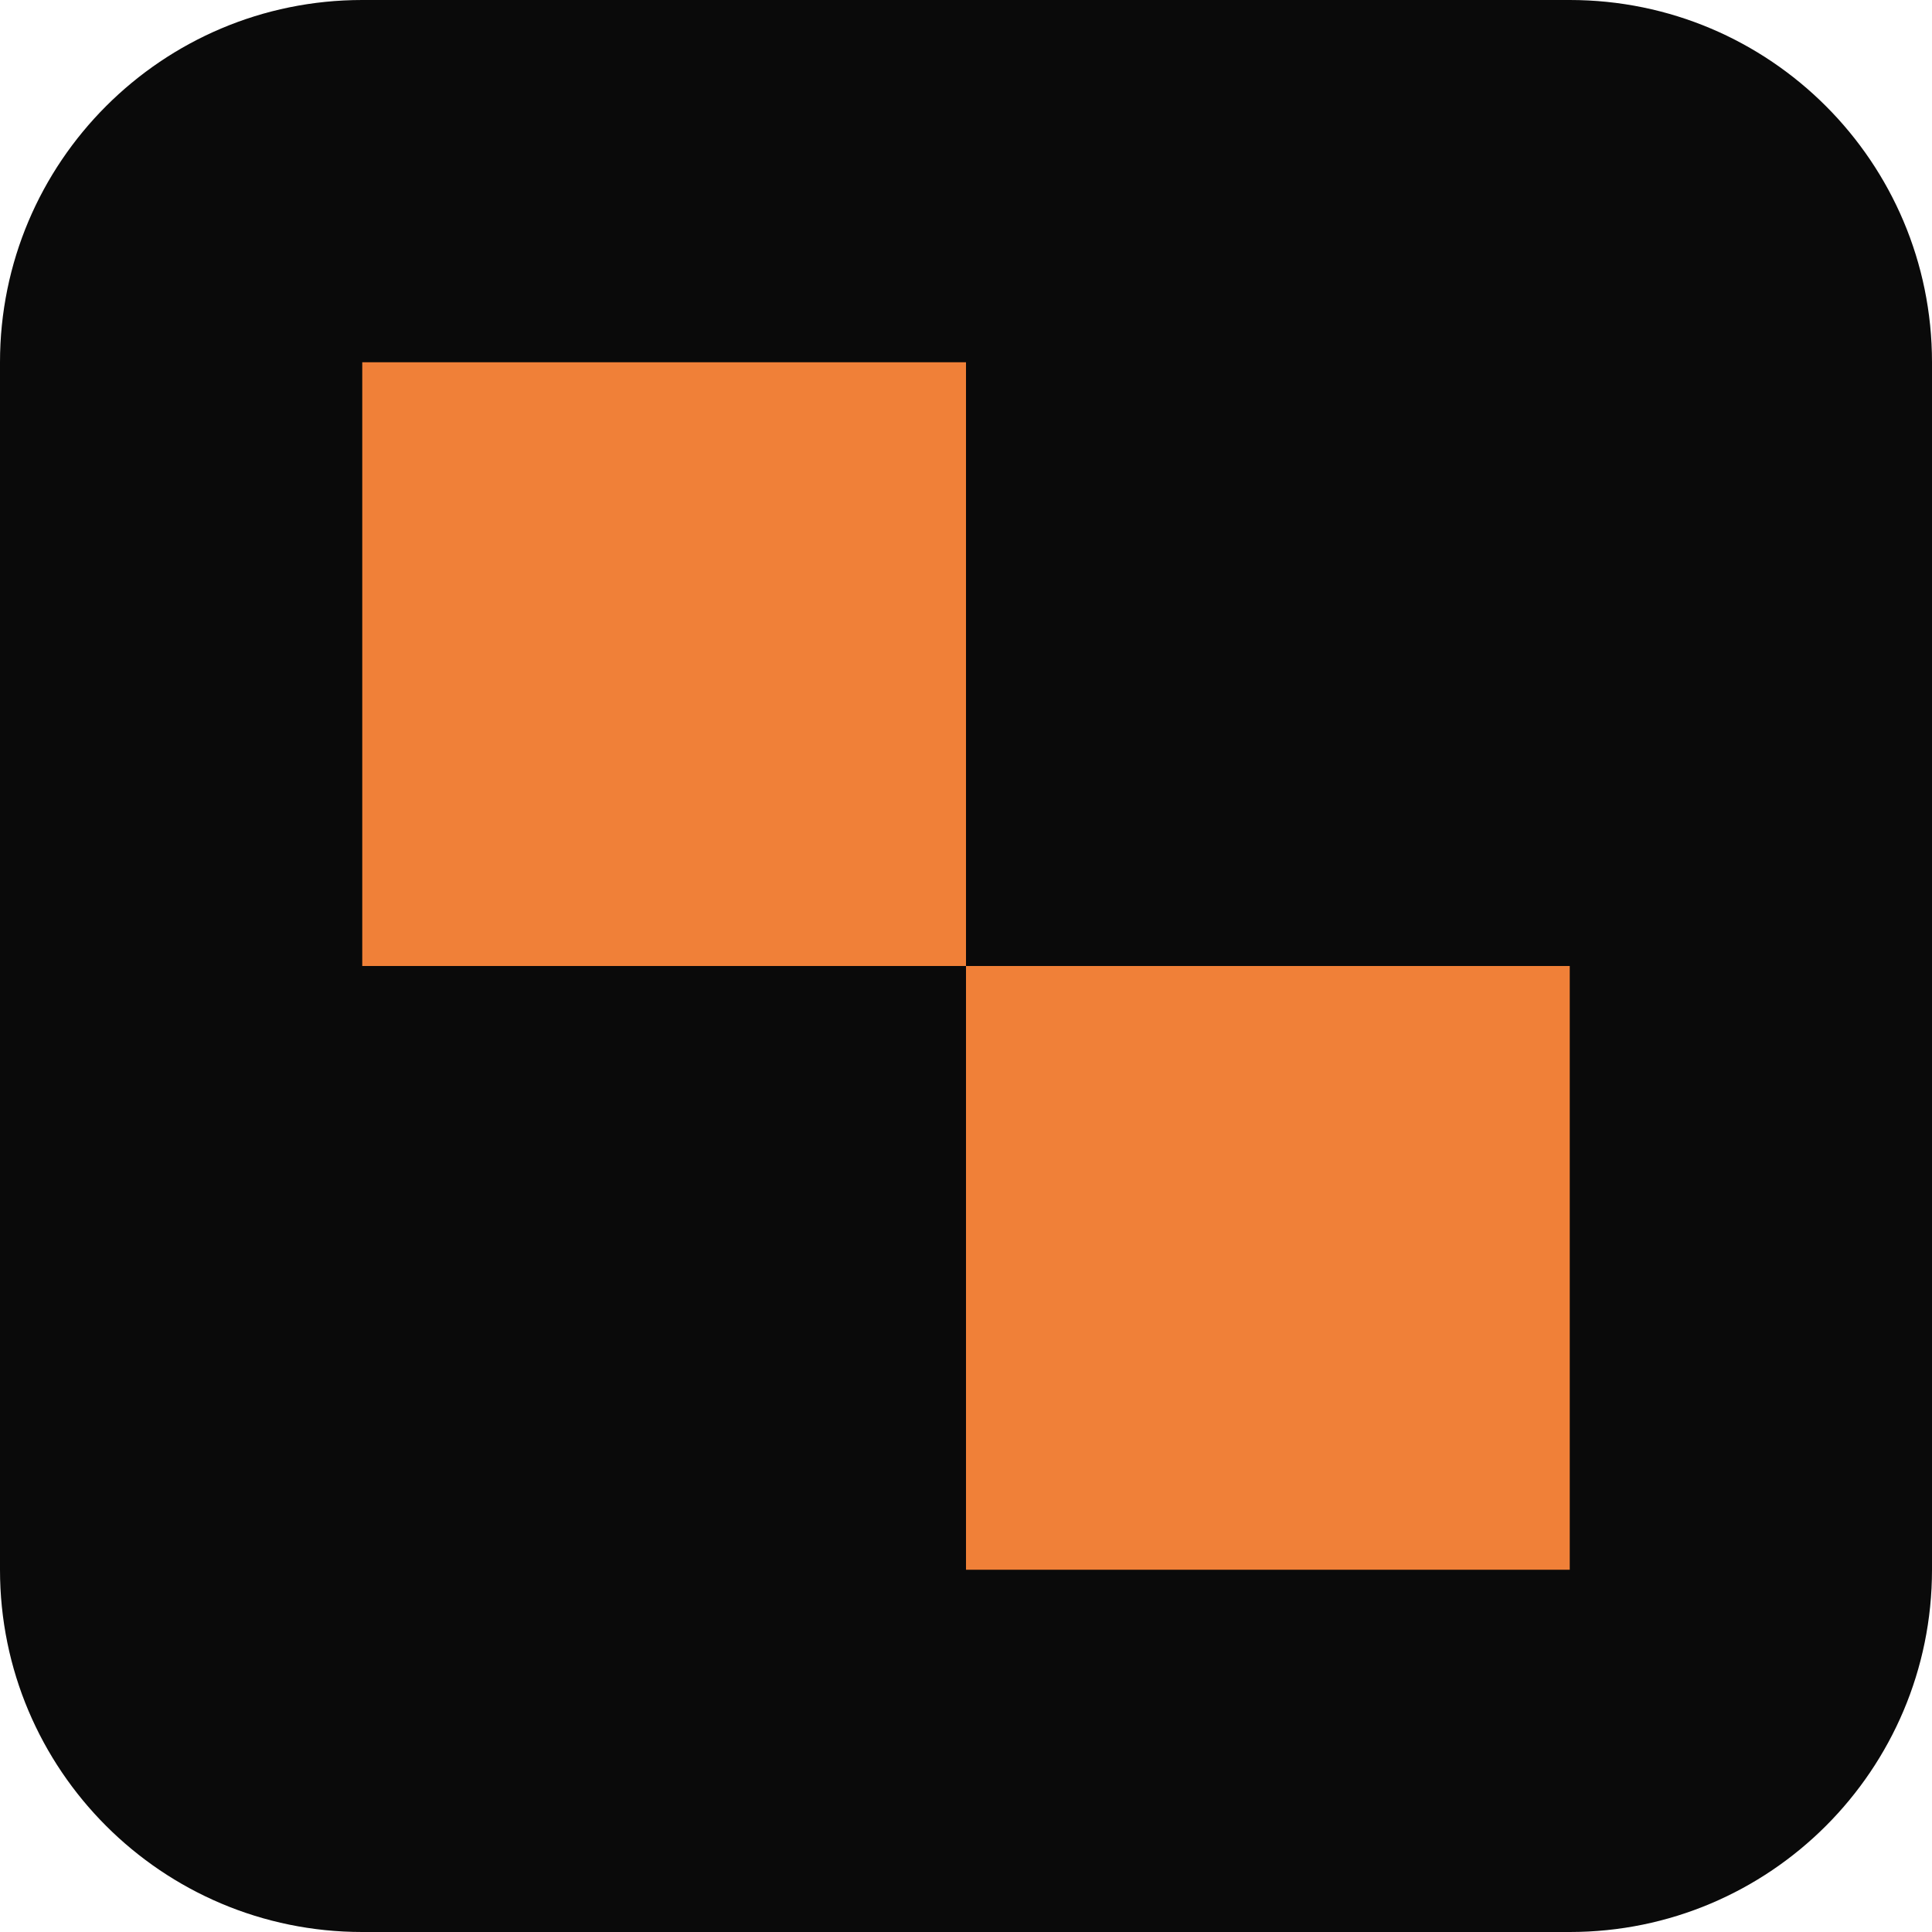
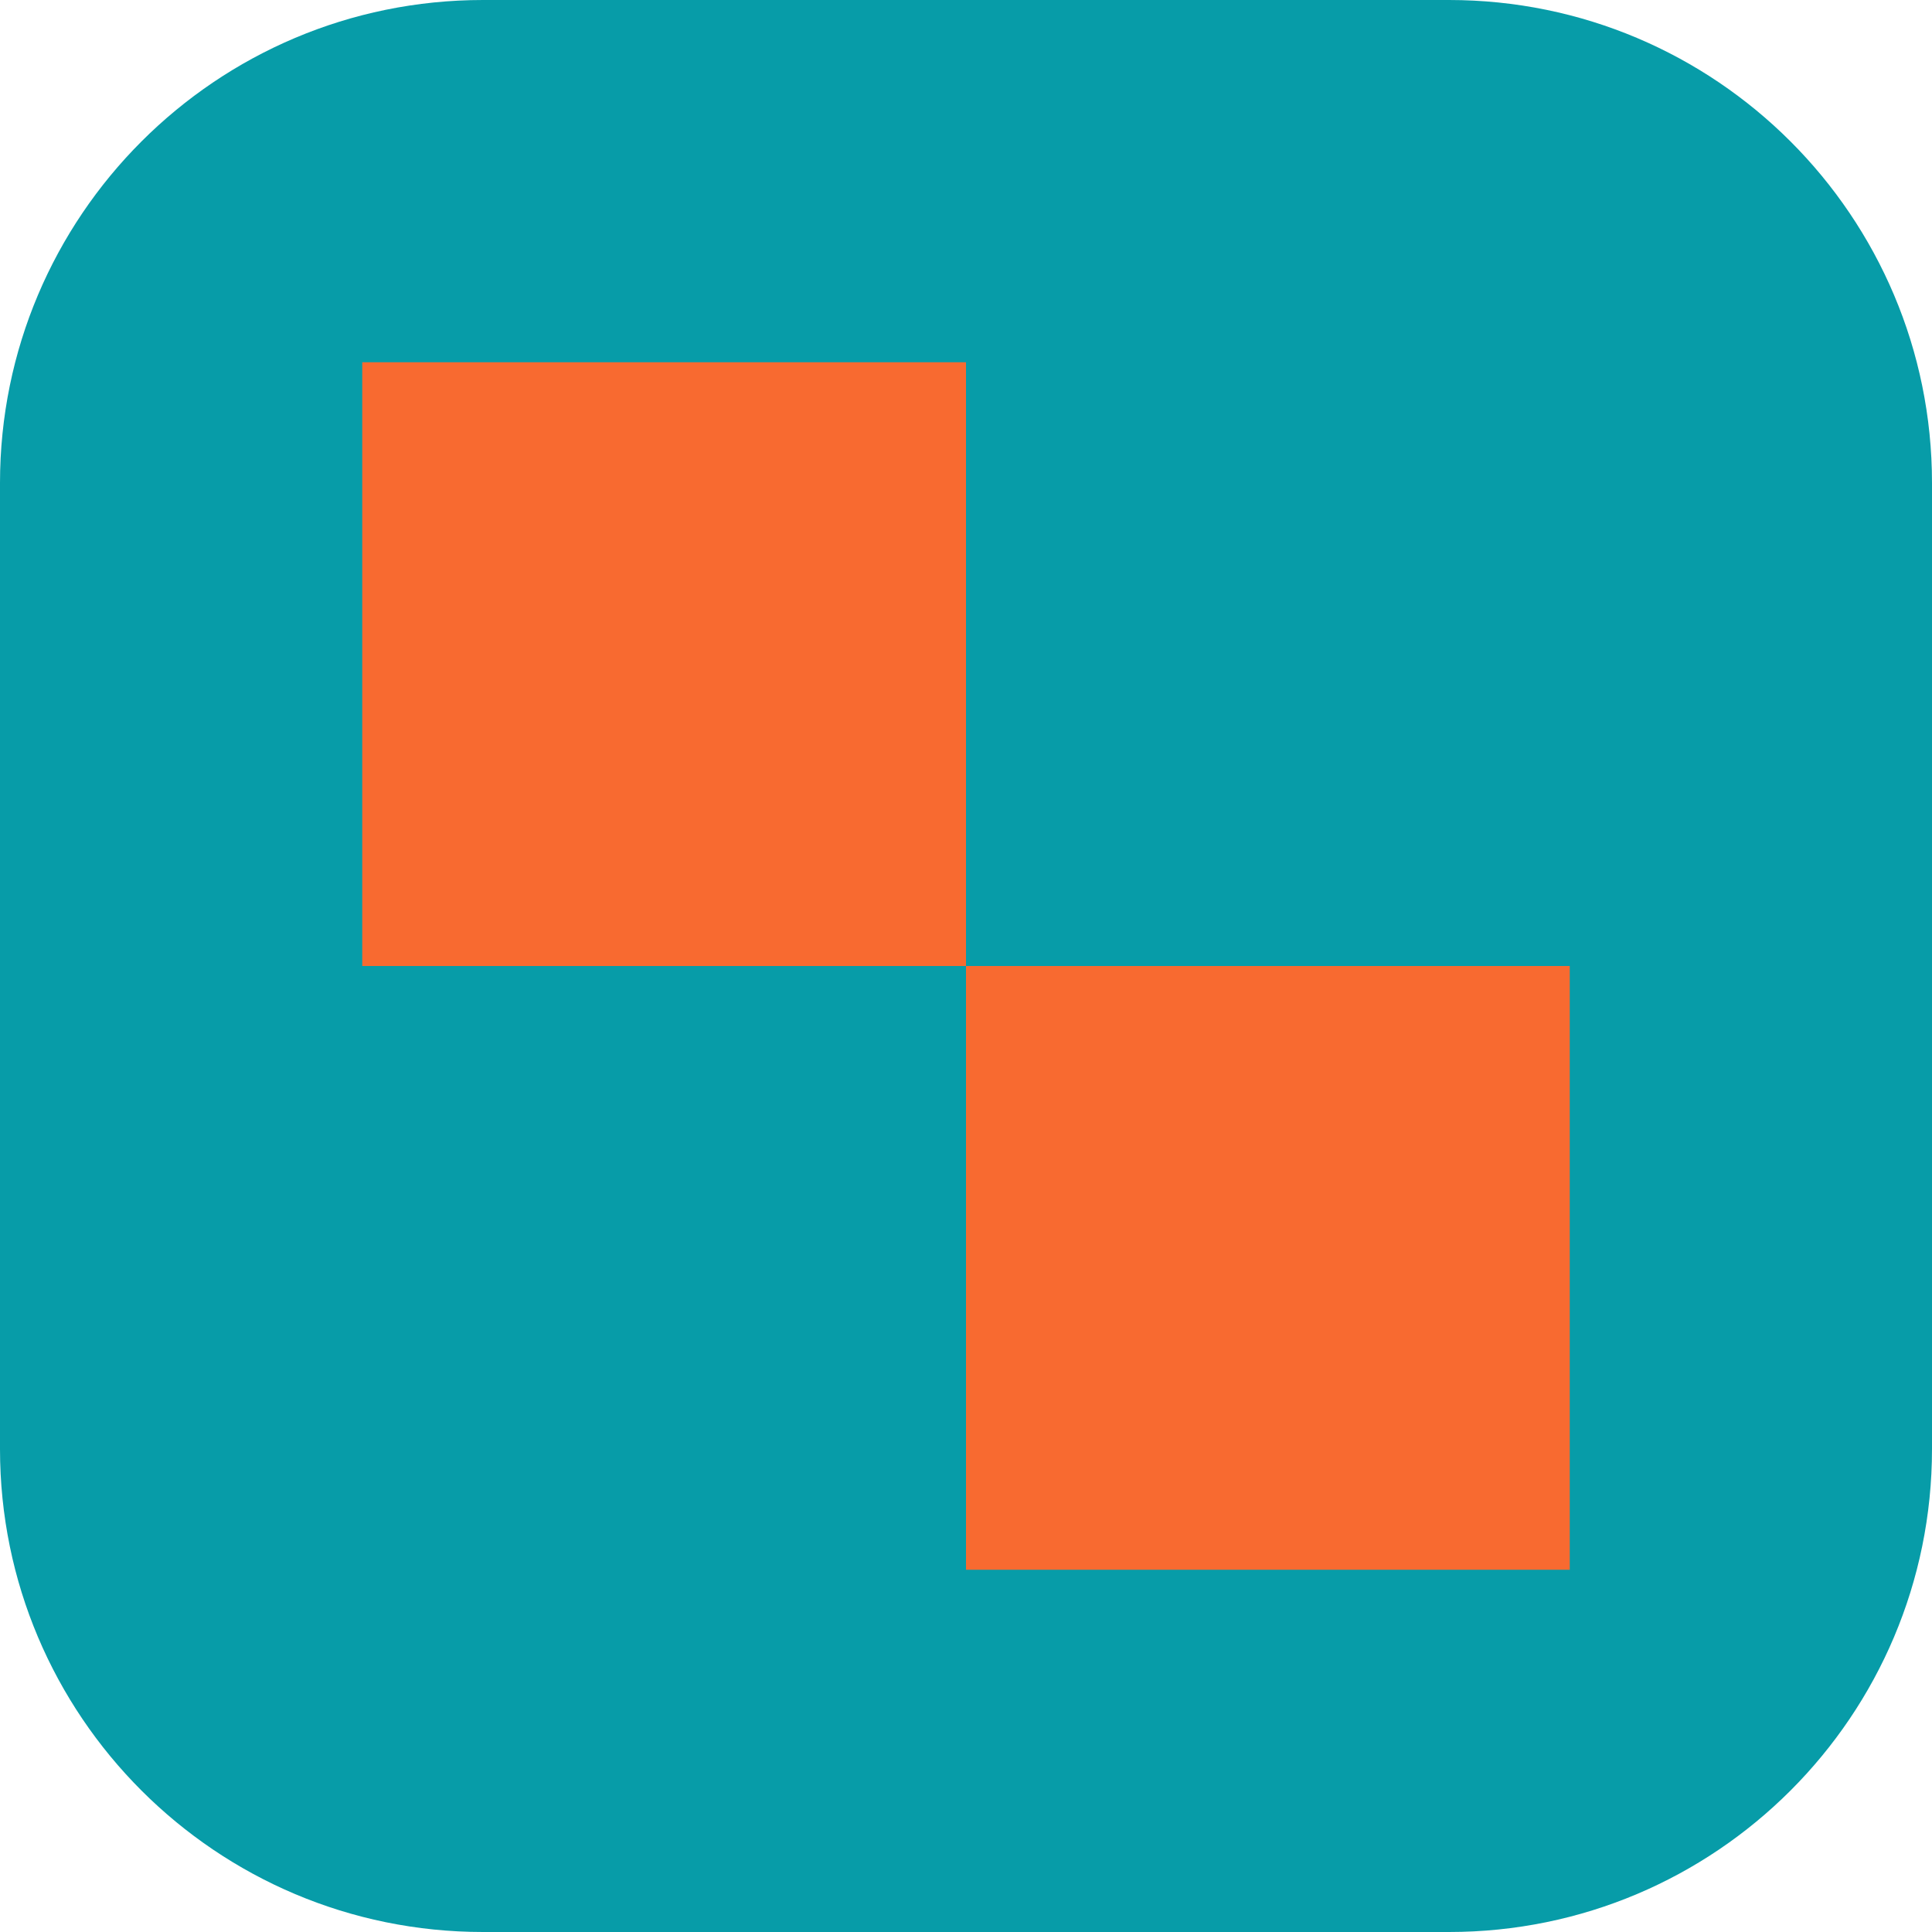
<svg xmlns="http://www.w3.org/2000/svg" viewBox="0 0 32 32">
-   <rect width="32" height="32" rx="6" fill="#0a0a0a" />
-   <rect x="6" y="6" width="10" height="10" fill="#f08038" />
-   <rect x="16" y="16" width="10" height="10" fill="#f08038" />
+   <rect width="32" height="32" rx="8" fill="#079ca8" />
+   <rect x="6" y="6" width="10" height="10" fill="#f86a30" />
+   <rect x="16" y="16" width="10" height="10" fill="#f86a30" />
</svg>
